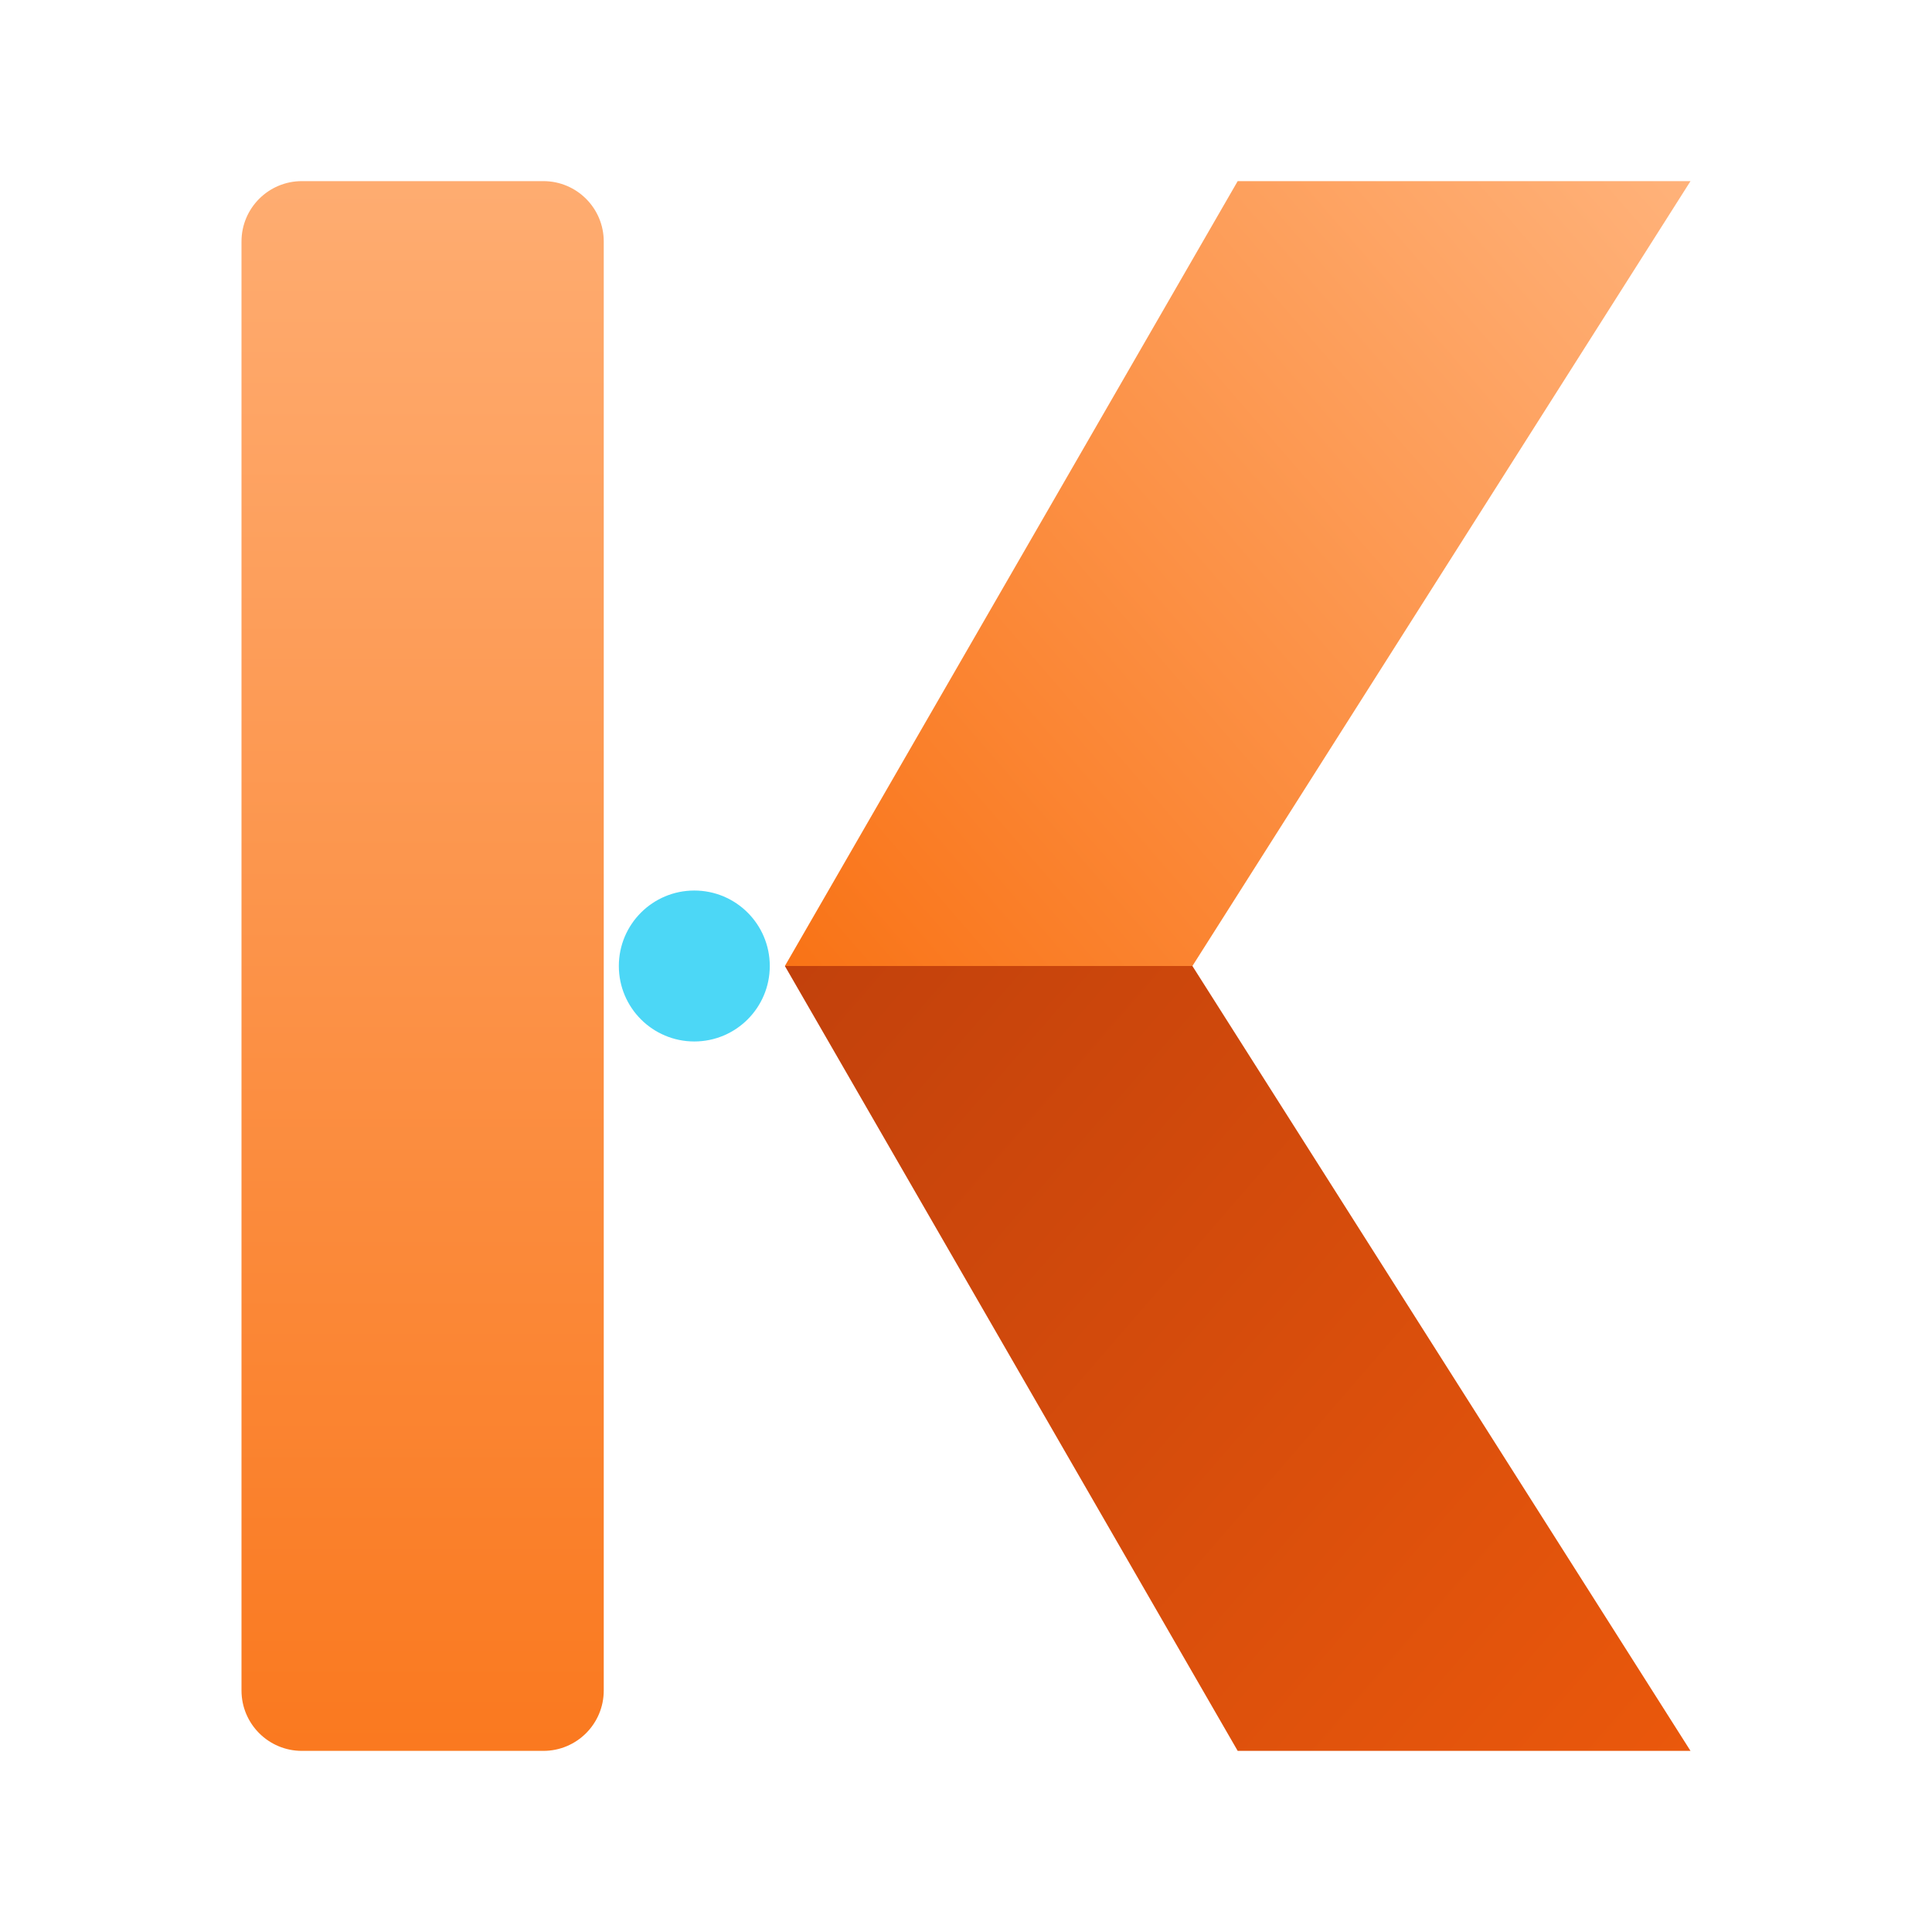
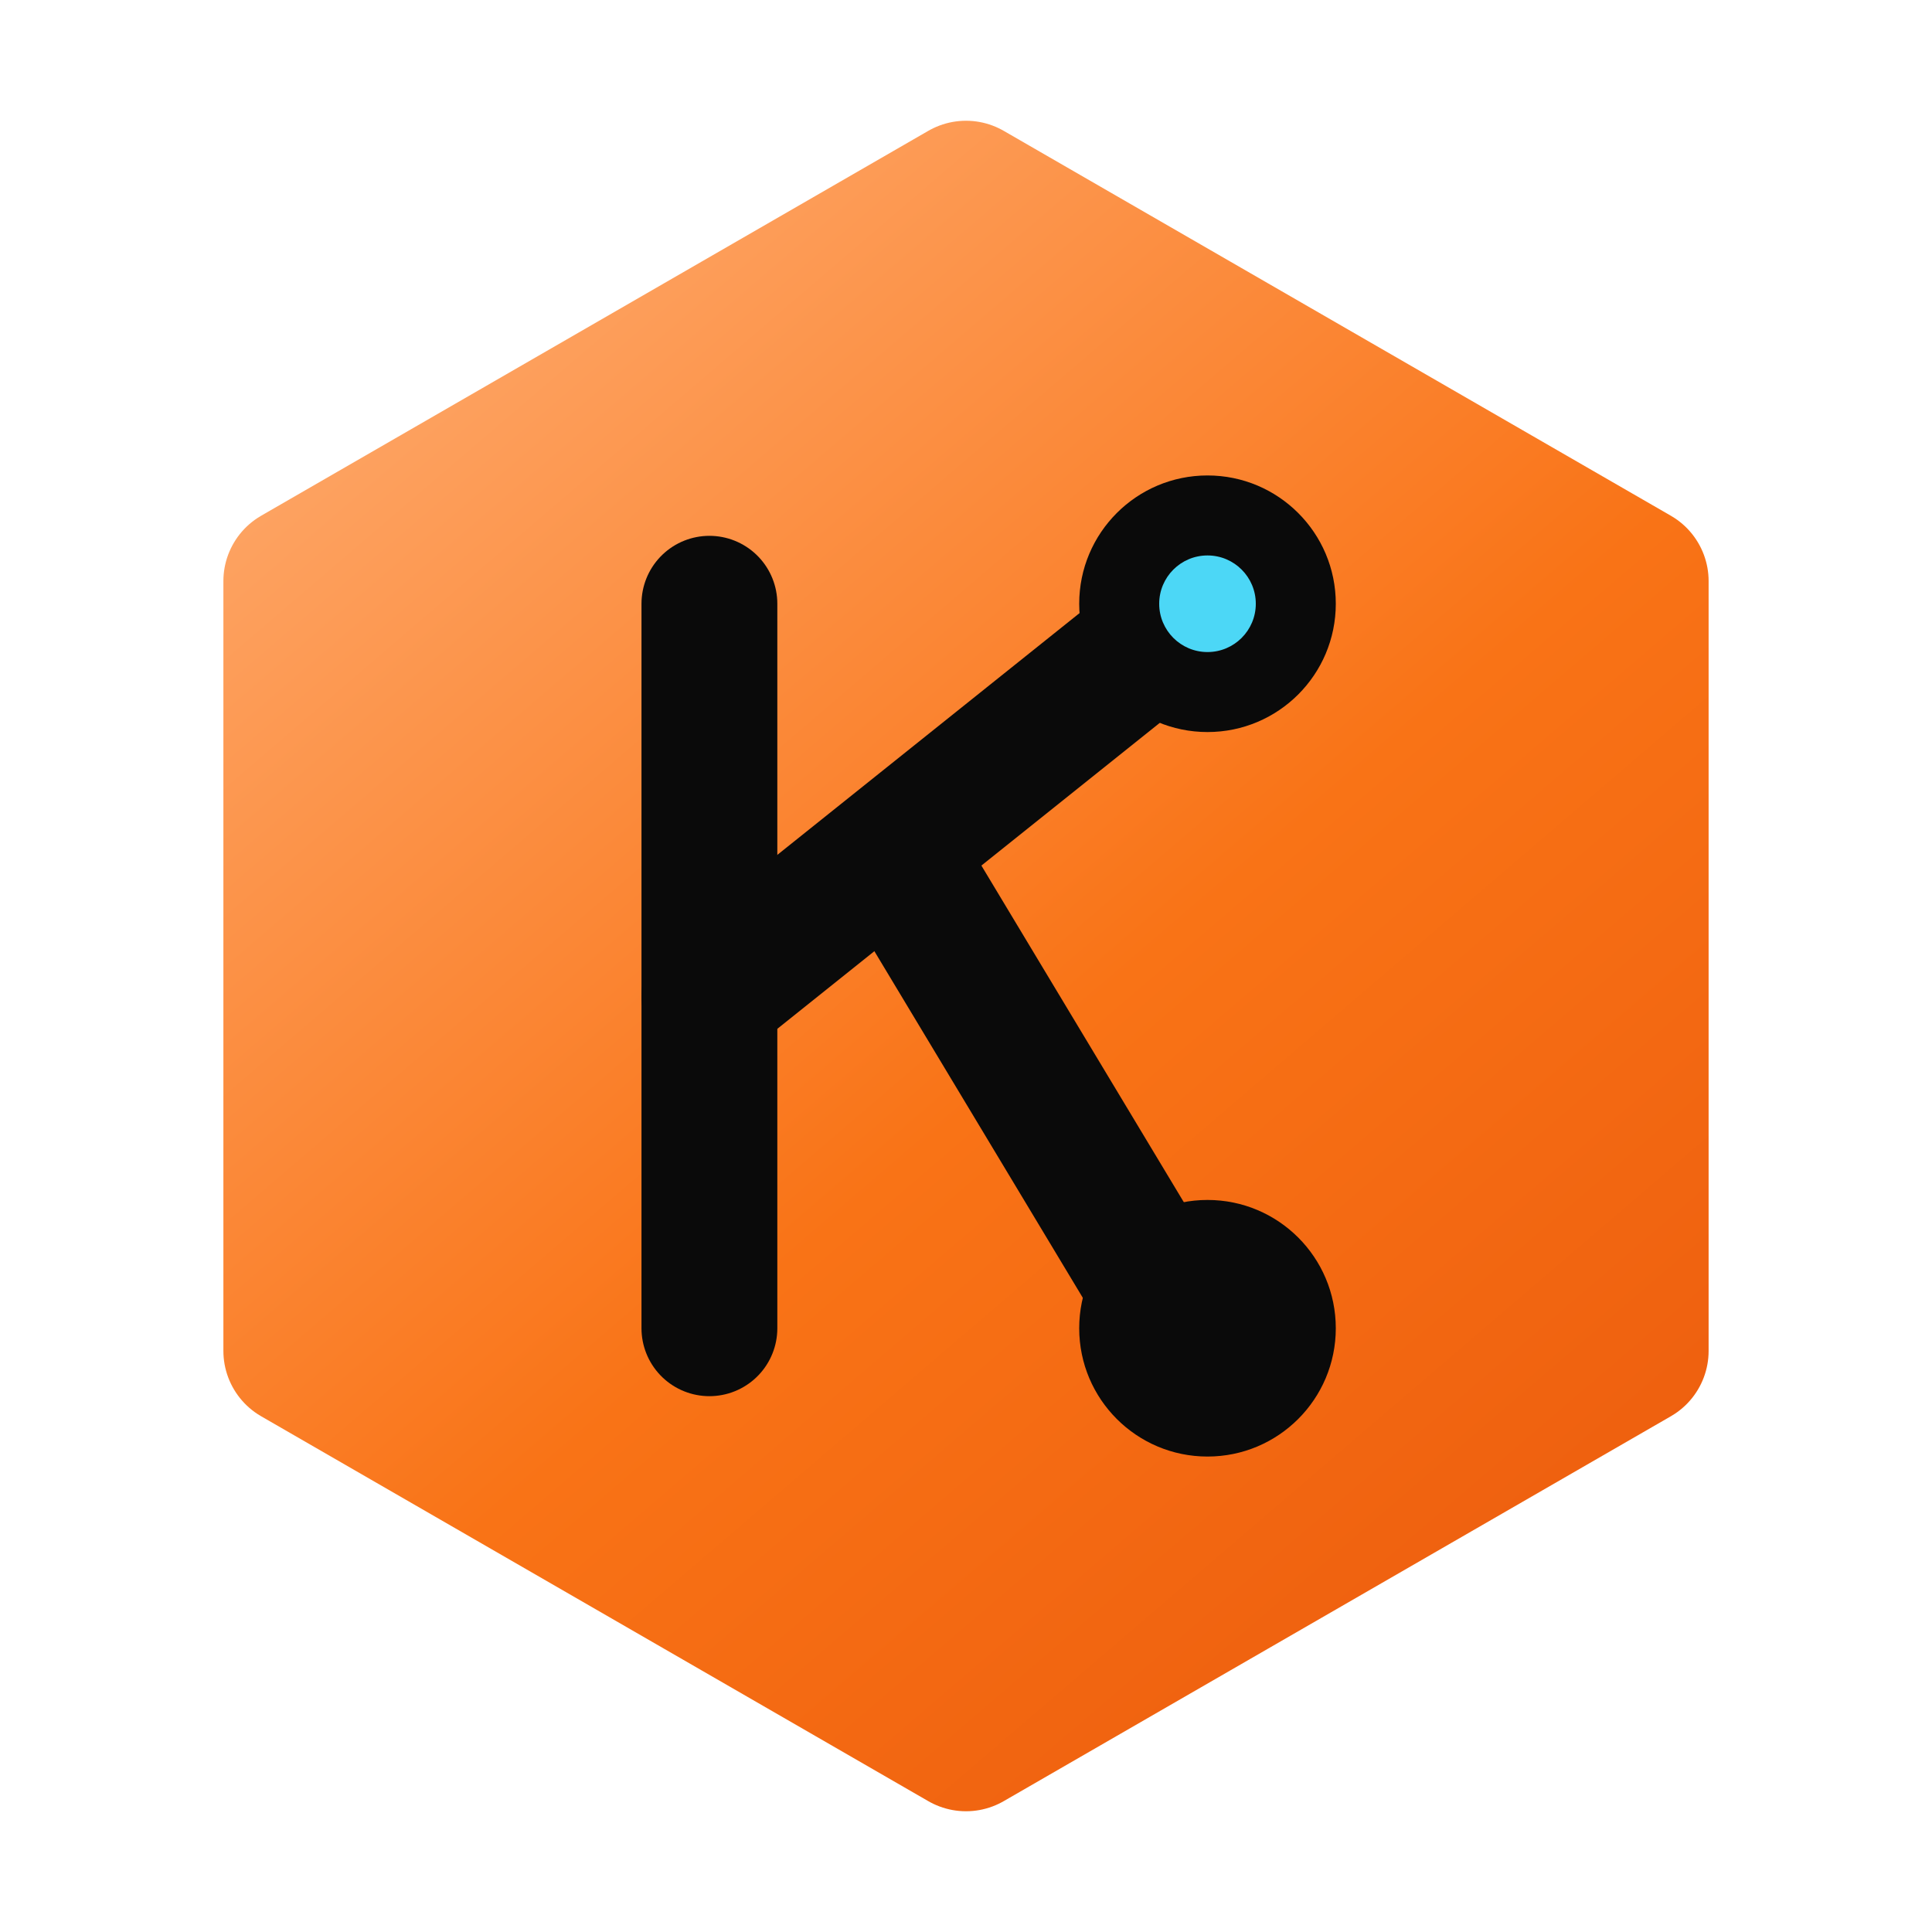
<svg xmlns="http://www.w3.org/2000/svg" viewBox="0 0 64 64" role="img" aria-label="Kalium Solutions">
  <defs>
-     <linearGradient id="ks" x1="0" y1="0" x2="0" y2="64" gradientUnits="userSpaceOnUse">
+     <linearGradient id="h" x1="8" y1="4" x2="56" y2="60" gradientUnits="userSpaceOnUse">
      <stop offset="0" stop-color="#FFB27A" />
-       <stop offset="1" stop-color="#F97316" />
-     </linearGradient>
-     <linearGradient id="ku" x1="26" y1="32" x2="56" y2="6" gradientUnits="userSpaceOnUse">
-       <stop offset="0" stop-color="#F97316" />
-       <stop offset="1" stop-color="#FFB27A" />
-     </linearGradient>
-     <linearGradient id="kl" x1="26" y1="32" x2="56" y2="58" gradientUnits="userSpaceOnUse">
-       <stop offset="0" stop-color="#C2410C" />
+       <stop offset=".55" stop-color="#F97316" />
      <stop offset="1" stop-color="#EA580C" />
    </linearGradient>
  </defs>
-   <rect x="8" y="6" width="12" height="52" rx="2" fill="url(#ks)" />
-   <path d="M41 6h15L39.5 32H26Z" fill="url(#ku)" />
-   <path d="M26 32h13.5L56 58H41Z" fill="url(#kl)" />
-   <circle cx="23" cy="32" r="2.5" fill="#4CD7F6" />
+   <path d="M32 6.5 54.1 19.25v25.5L32 57.5 9.9 44.75v-25.5Z" fill="url(#h)" stroke="url(#h)" stroke-width="5" stroke-linejoin="round" />
+   <g stroke="#0A0A0A" stroke-width="4.5" stroke-linecap="round" fill="none">
+     <path d="M23.5 20v24" />
+     <path d="M23.5 33 38.5 21" />
+     <path d="M29.6 28.2 38.5 43" />
+   </g>
+   <circle cx="40" cy="20" r="4.25" fill="#0A0A0A" />
+   <circle cx="40" cy="44" r="4.25" fill="#0A0A0A" />
+   <circle cx="40" cy="20" r="1.6" fill="#4CD7F6" />
</svg>
